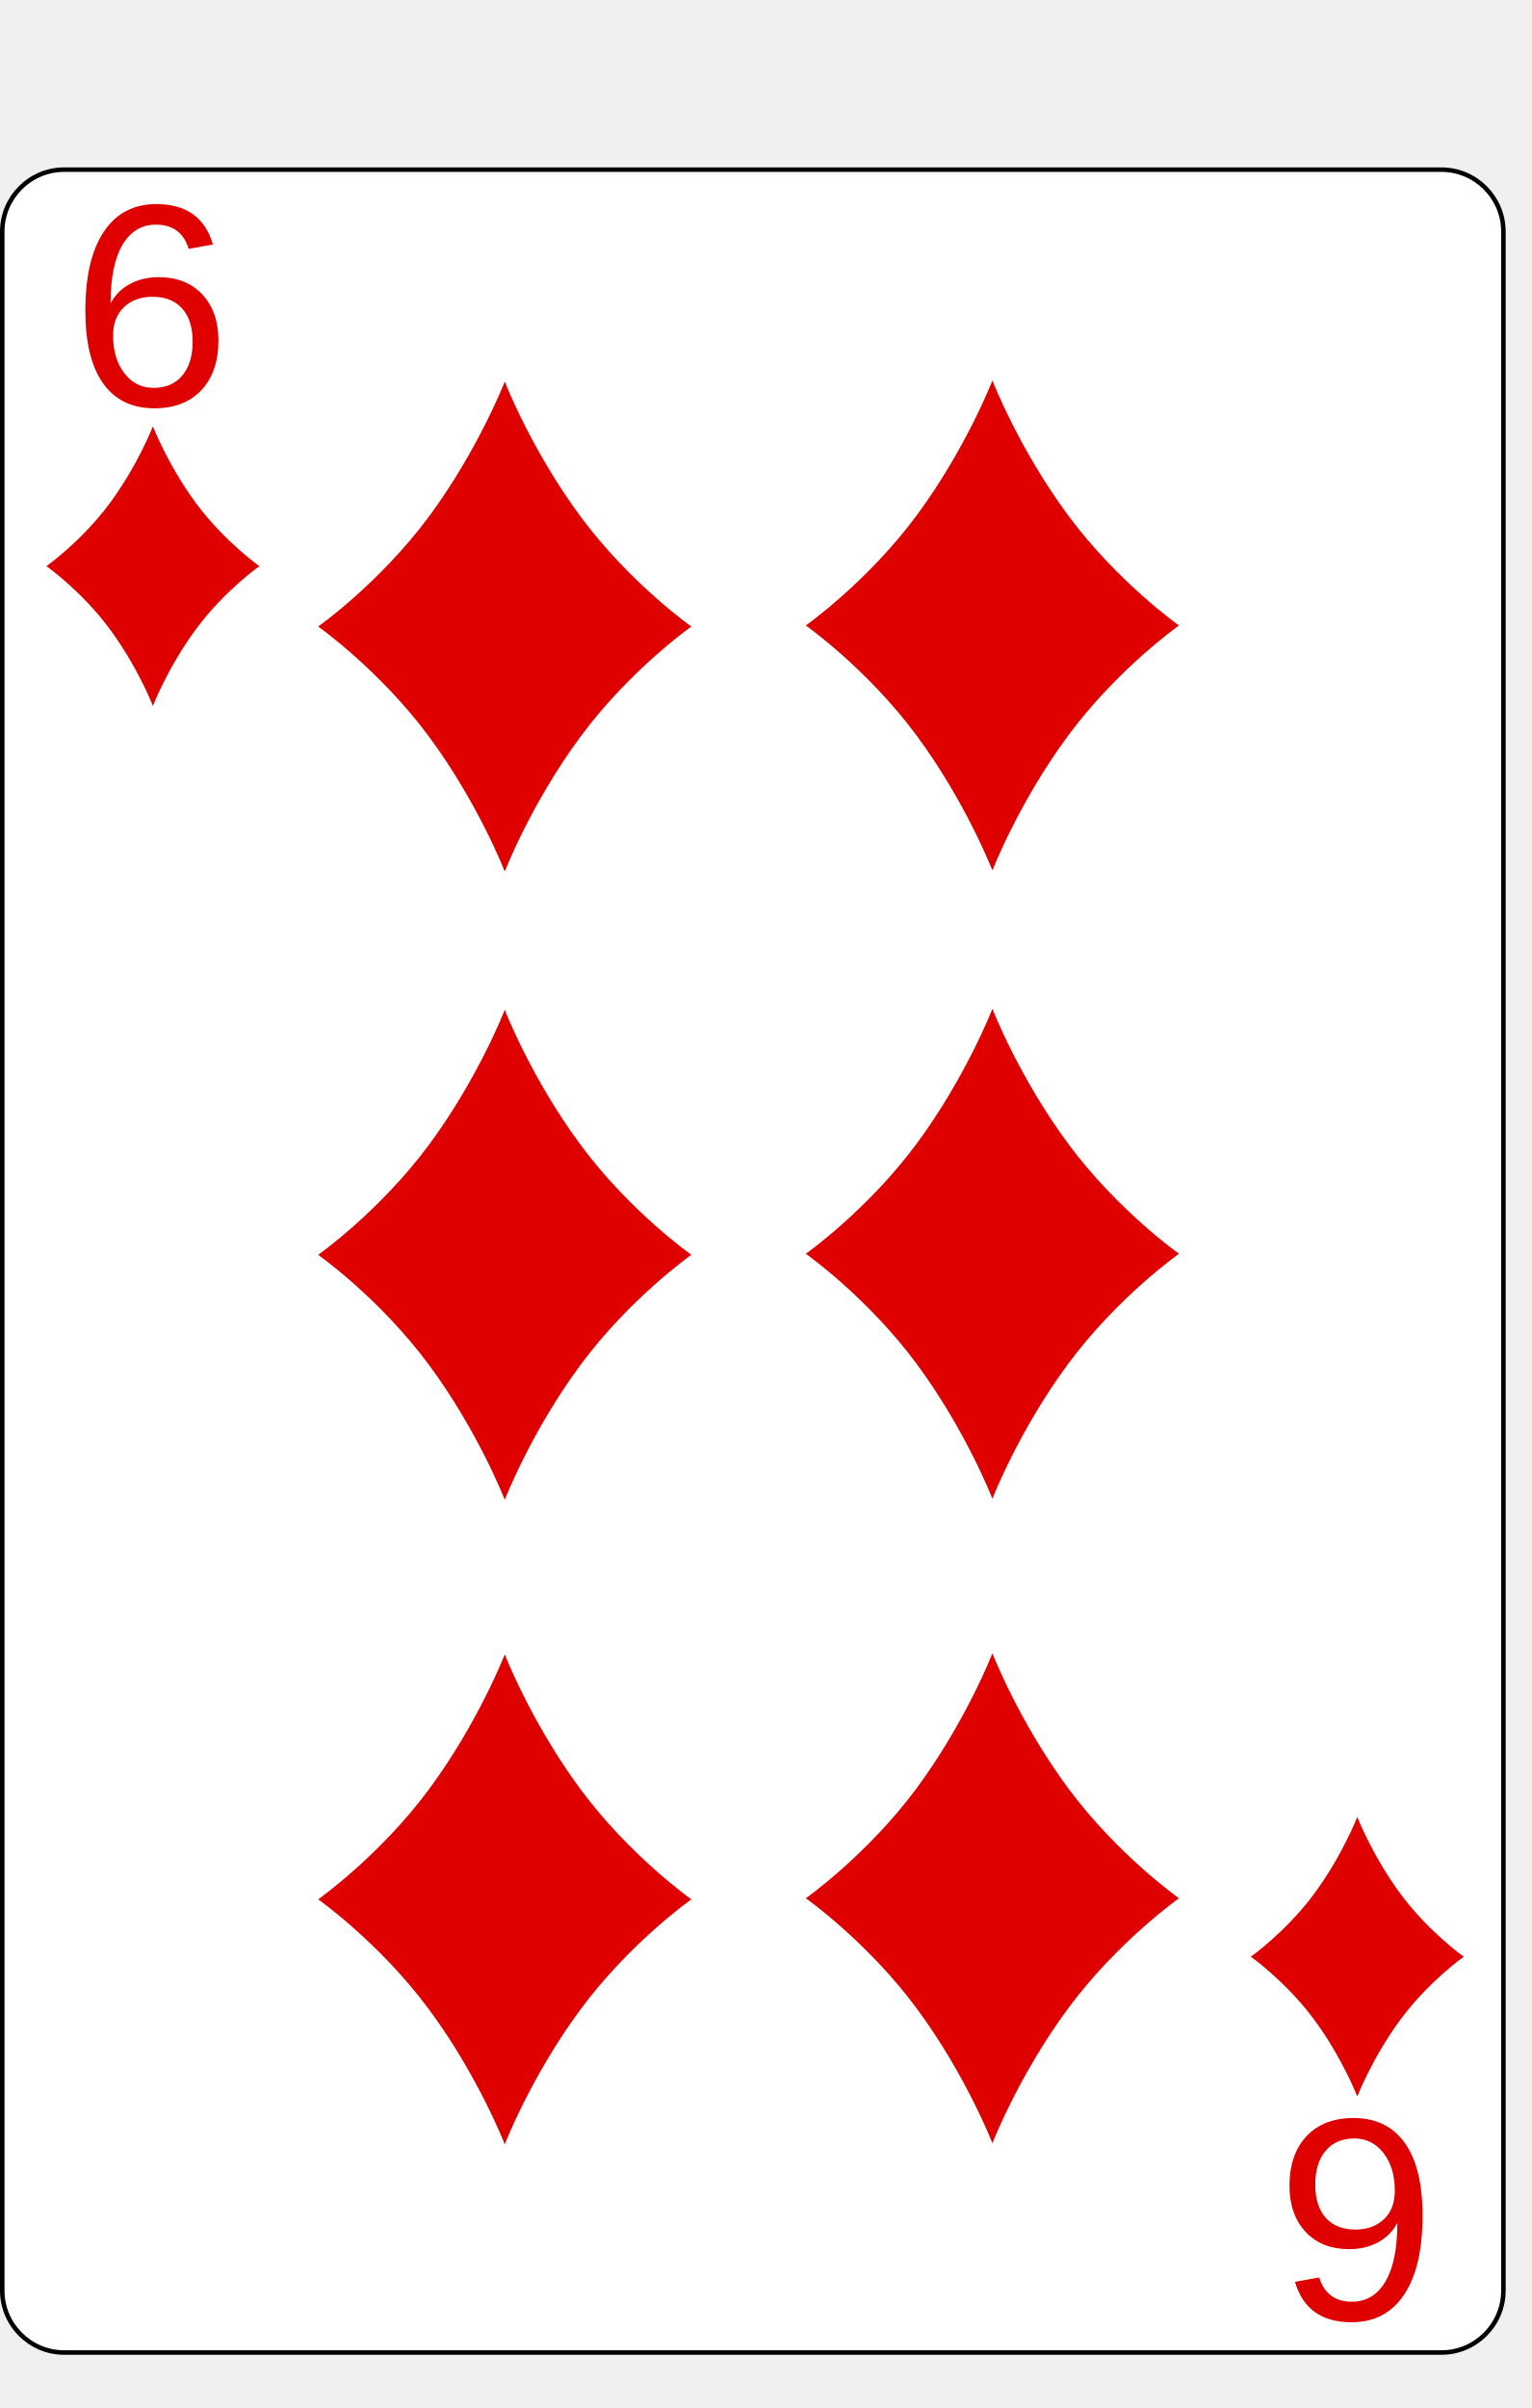
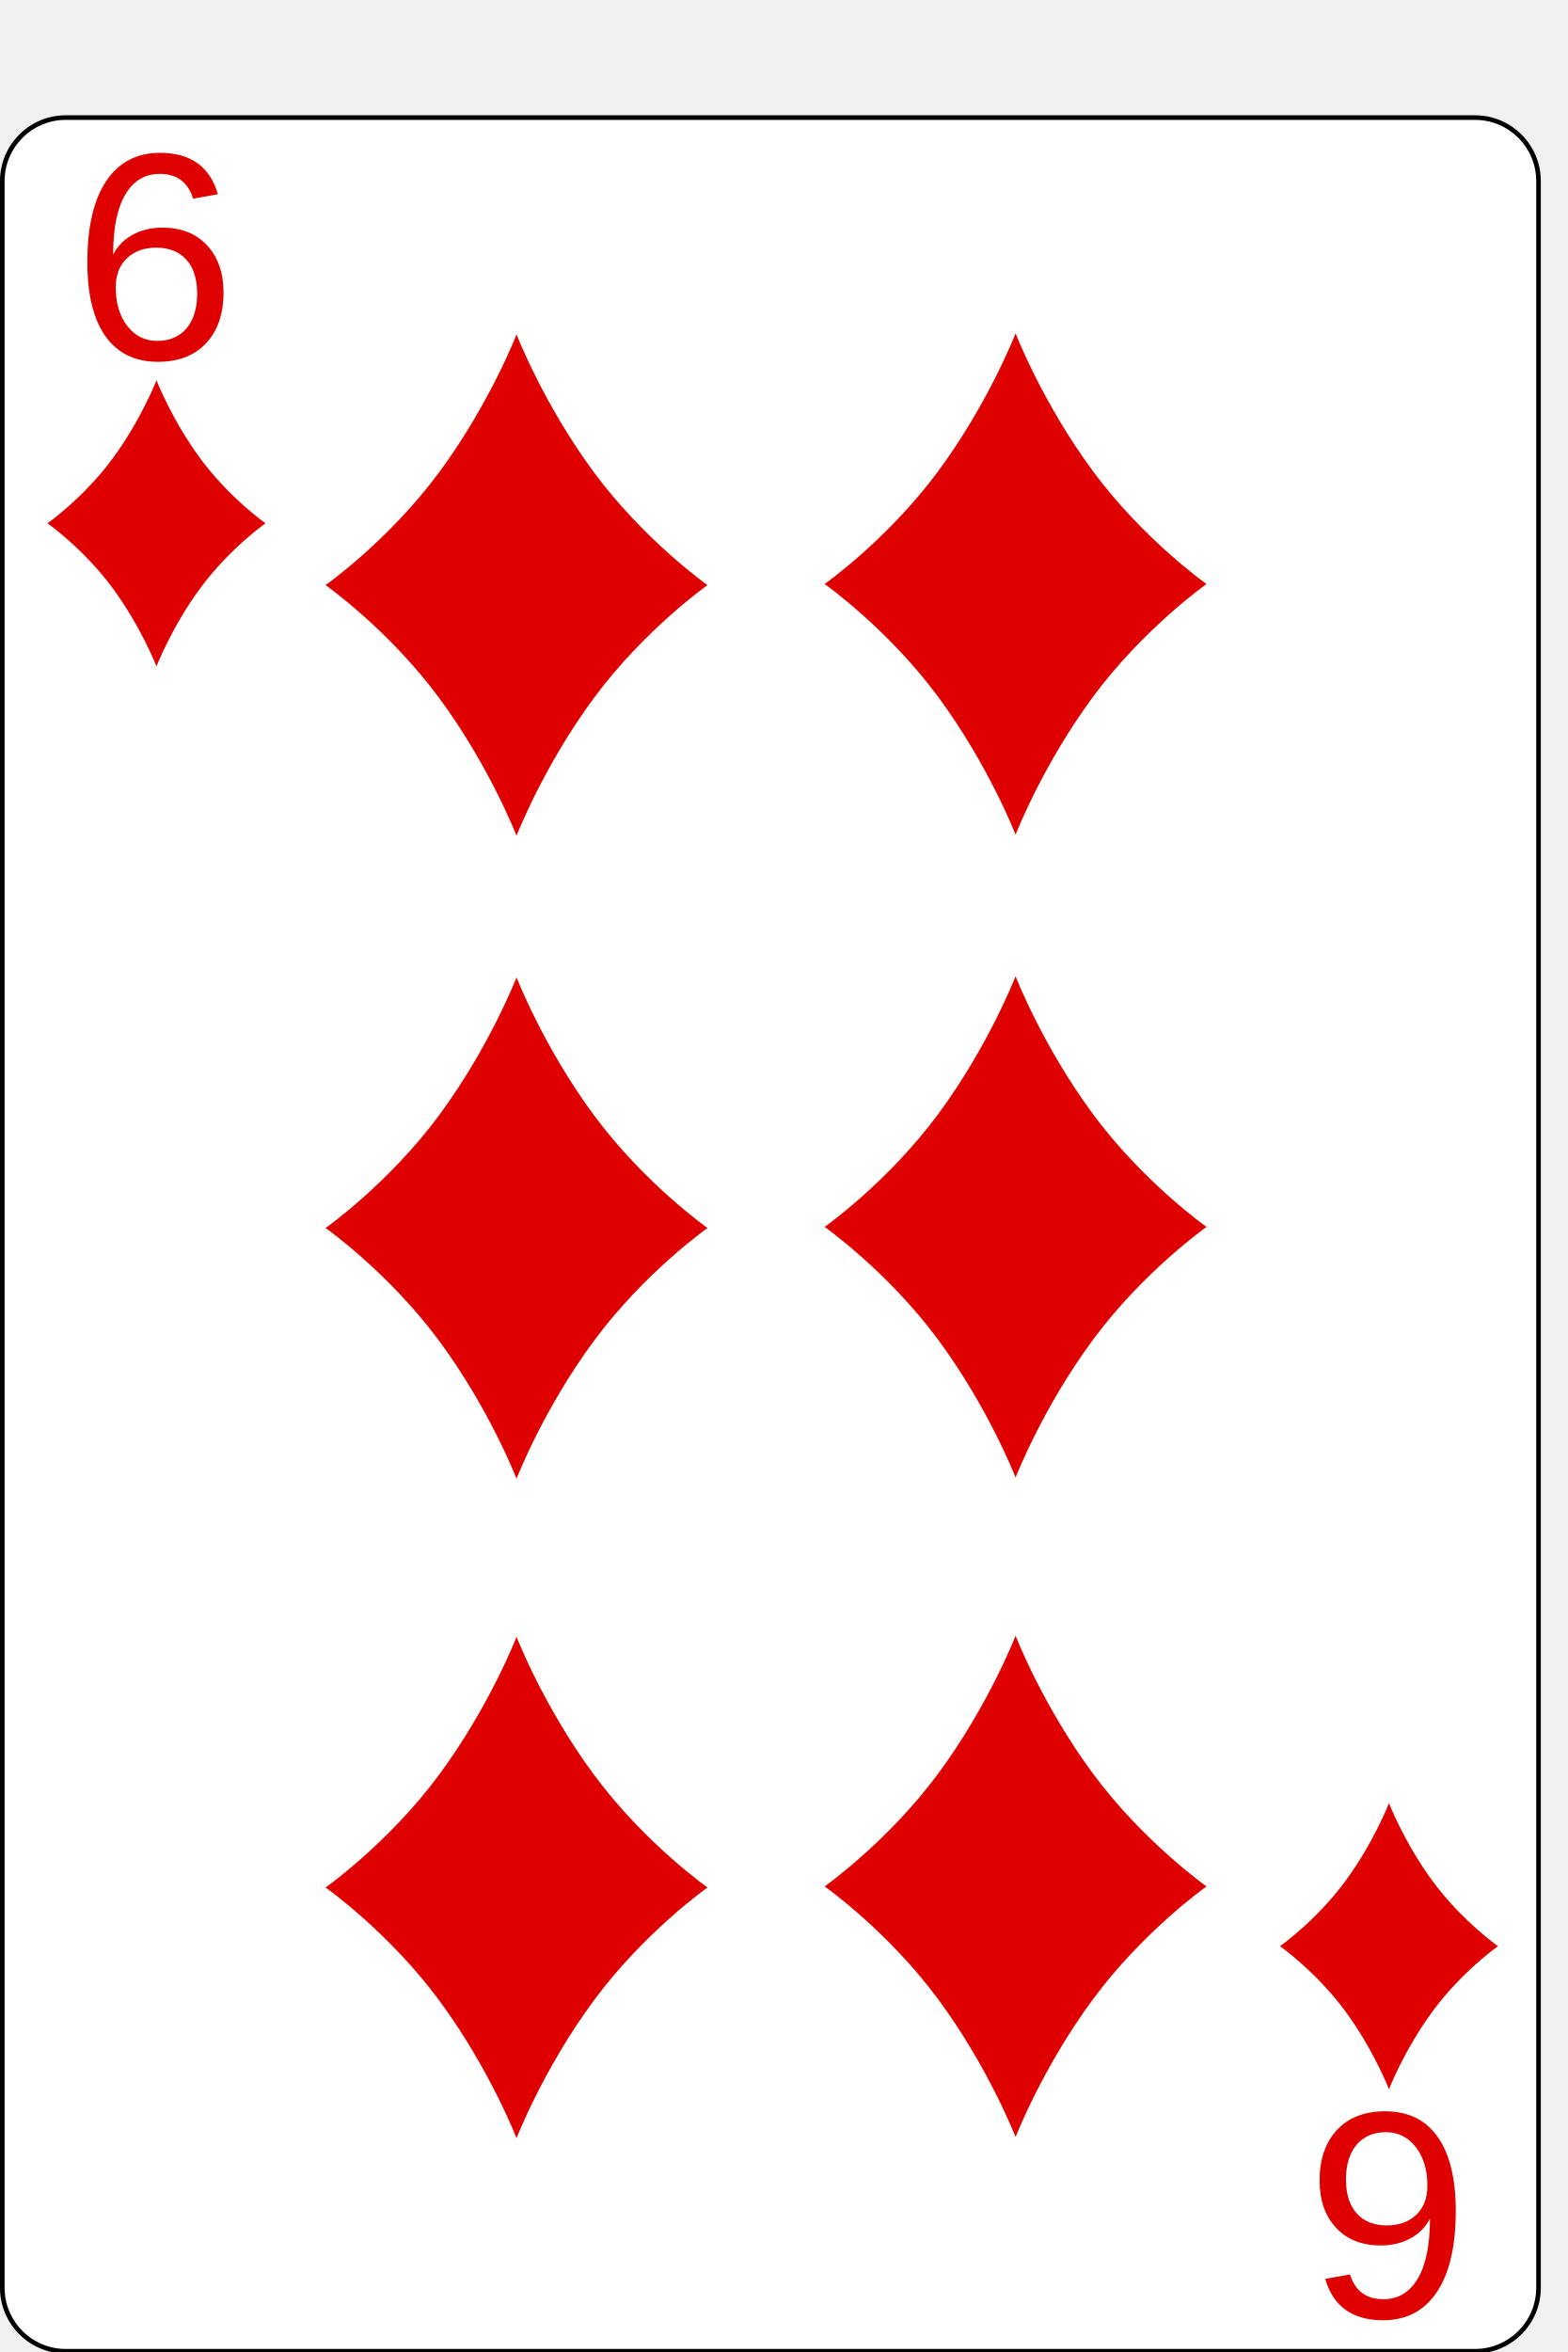
- <svg xmlns="http://www.w3.org/2000/svg" xmlns:xlink="http://www.w3.org/1999/xlink" width="70pt" height="110pt" viewBox="0 0 170 230" xml:space="preserve" id="svg2" version="1.1">
+ <svg xmlns="http://www.w3.org/2000/svg" xmlns:xlink="http://www.w3.org/1999/xlink" width="50pt" height="75pt" viewBox="0 0 170 230" xml:space="preserve" id="svg2" version="1.1">
  <defs id="defs41">
    <radialGradient xlink:href="#linearGradient3773" id="radialGradient3781" cx="-0.158" cy="-8.835" fx="-0.158" fy="-8.835" r="8" gradientTransform="matrix(-1.584269,-0.02349808,0.03071979,-2.477574,-0.2485638,-26.71351)" gradientUnits="userSpaceOnUse" />
    <linearGradient id="linearGradient3773">
      <stop style="stop-color:#000000;stop-opacity:1;" offset="0" id="stop3775" />
      <stop style="stop-color:#000000;stop-opacity:0.649;" offset="1" id="stop3777" />
    </linearGradient>
    <radialGradient xlink:href="#linearGradient3773" id="radialGradient3957" cx="-0.158" cy="-8.835" fx="-0.158" fy="-8.835" r="8" gradientTransform="matrix(-1.584269,-0.02349808,0.03071979,-2.477574,-0.2485638,-26.71351)" gradientUnits="userSpaceOnUse" />
    <linearGradient id="linearGradient3959">
      <stop style="stop-color:#000000;stop-opacity:1;" offset="0" id="stop3961" />
      <stop style="stop-color:#000000;stop-opacity:0.649;" offset="1" id="stop3963" />
    </linearGradient>
    <radialGradient r="81.903" fy="509.476" fx="168.025" cy="509.476" cx="168.025" gradientTransform="matrix(1.25656,-0.7774064,0.3366382,0.5361257,-221.2021,359.2426)" gradientUnits="userSpaceOnUse" id="radialGradient3975" xlink:href="#linearGradient3784-4" />
    <linearGradient id="linearGradient3784-4">
      <stop style="stop-color:#ffffff;stop-opacity:0.435;" offset="0" id="stop3786-8" />
      <stop style="stop-color:#000000;stop-opacity:0;" offset="1" id="stop3788-6" />
    </linearGradient>
    <radialGradient xlink:href="#linearGradient3784-4-5" id="radialGradient3929" gradientUnits="userSpaceOnUse" gradientTransform="matrix(1.25656,-0.7774064,0.3366382,0.5361257,-221.2021,359.2426)" cx="168.025" cy="509.476" fx="168.025" fy="509.476" r="81.903" />
    <linearGradient id="linearGradient3784-4-5">
      <stop style="stop-color:#ffffff;stop-opacity:0.489;" offset="0" id="stop3786-8-0" />
      <stop style="stop-color:#000000;stop-opacity:0;" offset="1" id="stop3788-6-3" />
    </linearGradient>
    <radialGradient xlink:href="#linearGradient3784-4-1" id="radialGradient3927" gradientUnits="userSpaceOnUse" gradientTransform="matrix(1.25656,-0.7774064,0.3366382,0.5361257,-221.2021,359.2426)" cx="168.025" cy="509.476" fx="168.025" fy="509.476" r="81.903" />
    <linearGradient id="linearGradient3784-4-1">
      <stop style="stop-color:#ffffff;stop-opacity:0.237;" offset="0" id="stop3786-8-03" />
      <stop style="stop-color:#000000;stop-opacity:0;" offset="1" id="stop3788-6-6" />
    </linearGradient>
    <linearGradient id="linearGradient3768">
      <stop style="stop-color:#df0000;stop-opacity:1;" offset="0" id="stop3770" />
      <stop style="stop-color:#df0000;stop-opacity:0.672;" offset="1" id="stop3772" />
    </linearGradient>
    <linearGradient id="linearGradient3784-4-6">
      <stop style="stop-color:#ffffff;stop-opacity:0.313;" offset="0" id="stop3786-8-8" />
      <stop style="stop-color:#000000;stop-opacity:0;" offset="1" id="stop3788-6-8" />
    </linearGradient>
    <radialGradient r="81.903" fy="492.632" fx="159.354" cy="492.632" cx="159.354" gradientTransform="matrix(1.089478,-0.715138,0.4464527,0.6562658,-244.9333,290.9185)" gradientUnits="userSpaceOnUse" id="radialGradient4013-8" xlink:href="#linearGradient3784-4-2" />
    <linearGradient id="linearGradient3784-4-2">
      <stop style="stop-color:#ffffff;stop-opacity:0.29;" offset="0" id="stop3786-8-1" />
      <stop style="stop-color:#000000;stop-opacity:0;" offset="1" id="stop3788-6-5" />
    </linearGradient>
    <linearGradient id="linearGradient2984">
      <stop style="stop-color:#df0000;stop-opacity:1;" offset="0" id="stop2986" />
      <stop style="stop-color:#df0000;stop-opacity:0.641;" offset="1" id="stop2988" />
    </linearGradient>
    <linearGradient id="linearGradient3784-4-4">
      <stop style="stop-color:#ffffff;stop-opacity:0.435;" offset="0" id="stop3786-8-8-2" />
      <stop style="stop-color:#000000;stop-opacity:0;" offset="1" id="stop3788-6-1" />
    </linearGradient>
    <radialGradient r="81.903" fy="511.223" fx="171.487" cy="511.223" cx="171.487" gradientTransform="matrix(1.152989,-0.6739155,0.3948202,0.6754904,-233.6326,270.4008)" gradientUnits="userSpaceOnUse" id="radialGradient3100" xlink:href="#linearGradient3784-4-4" />
    <radialGradient xlink:href="#linearGradient2984" id="radialGradient3137" gradientUnits="userSpaceOnUse" gradientTransform="matrix(-1.122416,0.00551393,-0.00908973,-1.85031,-0.0293938,-10.2277)" cx="1.6632675e-13" cy="-3.234" fx="1.6632675e-13" fy="-3.234" r="8" />
  </defs>
  <g id="Layer_x0020_1" style="fill-rule:nonzero;clip-rule:nonzero;stroke:#000000;stroke-miterlimit:4;">
    <path style="fill:#FFFFFF;stroke-width:0.5;" d="M166.837,235.548c0,3.777-3.087,6.869-6.871,6.869H7.111c-3.775,0-6.861-3.092-6.861-6.869V7.12C0.25,3.343,3.336,0.25,7.111,0.25h152.855    c3.784,0,6.871,3.093,6.871,6.87v228.428z" id="path5" />
    <g style="stroke:none;" id="g7">
      <g id="g9">

			</g>
    </g>
    <g id="g15">

		</g>
    <g id="g19">

		</g>
    <g style="stroke:none;" id="g23">
      <g id="g25">

			</g>
    </g>
    <g style="stroke:none;" id="g31">
      <g id="g33">

			</g>
    </g>
  </g>
  <text xml:space="preserve" style="font-size:32px;font-style:normal;font-weight:normal;line-height:125%;letter-spacing:0px;word-spacing:0px;fill:#df0000;fill-opacity:1;stroke:none;font-family:Bitstream Vera Sans" x="7.846" y="26.413" id="text3788">
    <tspan id="tspan3790" x="7.846" y="26.413" style="font-style:normal;font-variant:normal;font-weight:normal;font-stretch:normal;fill:#df0000;fill-opacity:1;font-family:Arial;-inkscape-font-specification:Arial">6</tspan>
  </text>
  <text xml:space="preserve" style="font-size:32px;font-style:normal;font-weight:normal;line-height:125%;letter-spacing:0px;word-spacing:0px;fill:#df0000;fill-opacity:1;stroke:none;font-family:Bitstream Vera Sans" x="-159.488" y="-216.715" id="text3788-4" transform="scale(-1,-1)">
    <tspan id="tspan3790-3" x="-159.488" y="-216.715" style="font-style:normal;font-variant:normal;font-weight:normal;font-stretch:normal;fill:#df0000;fill-opacity:1;font-family:Arial;-inkscape-font-specification:Arial">6</tspan>
  </text>
  <g transform="matrix(1.476906,0,0,1.476906,16.9681,44.23616)" id="layer1-2-6">
    <path style="fill:#df0000" id="dl-6" d="M 3.243,-4.725 C 1.126,-7.589 0,-10.5 0,-10.5 c 0,0 -1.126,2.911 -3.243,5.775 C -5.361,-1.862 -8,0 -8,0 -8,0 -5.361,1.861 -3.243,4.726 -1.126,7.589 0,10.5 0,10.5 0,10.5 1.126,7.589 3.243,4.726 5.361,1.861 8,0 8,0 8,0 5.361,-1.862 3.243,-4.725 z" />
  </g>
  <g transform="matrix(1.476906,0,0,1.476906,150.6209,198.5035)" id="layer1-2-6-4">
    <path style="fill:#df0000" id="dl-6-9" d="M 3.243,-4.725 C 1.126,-7.589 0,-10.5 0,-10.5 c 0,0 -1.126,2.911 -3.243,5.775 C -5.361,-1.862 -8,0 -8,0 -8,0 -5.361,1.861 -3.243,4.726 -1.126,7.589 0,10.5 0,10.5 0,10.5 1.126,7.589 3.243,4.726 5.361,1.861 8,0 8,0 8,0 5.361,-1.862 3.243,-4.725 z" />
  </g>
  <g transform="matrix(2.588291,0,0,2.588291,110.1287,192.0219)" id="layer1-2-6-8">
    <path style="fill:#df0000" id="dl-6-8" d="M 3.243,-4.725 C 1.126,-7.589 0,-10.5 0,-10.5 c 0,0 -1.126,2.911 -3.243,5.775 C -5.361,-1.862 -8,0 -8,0 -8,0 -5.361,1.861 -3.243,4.726 -1.126,7.589 0,10.5 0,10.5 0,10.5 1.126,7.589 3.243,4.726 5.361,1.861 8,0 8,0 8,0 5.361,-1.862 3.243,-4.725 z" />
  </g>
  <g transform="matrix(2.588291,0,0,2.588291,110.1287,50.81954)" id="layer1-2-6-8-2">
    <path style="fill:#df0000" id="dl-6-8-6" d="M 3.243,-4.725 C 1.126,-7.589 0,-10.5 0,-10.5 c 0,0 -1.126,2.911 -3.243,5.775 C -5.361,-1.862 -8,0 -8,0 -8,0 -5.361,1.861 -3.243,4.726 -1.126,7.589 0,10.5 0,10.5 0,10.5 1.126,7.589 3.243,4.726 5.361,1.861 8,0 8,0 8,0 5.361,-1.862 3.243,-4.725 z" />
  </g>
  <g transform="matrix(2.588291,0,0,2.588291,110.1287,120.5203)" id="layer1-2-6-8-2-8">
    <path style="fill:#df0000" id="dl-6-8-6-8" d="M 3.243,-4.725 C 1.126,-7.589 0,-10.5 0,-10.5 c 0,0 -1.126,2.911 -3.243,5.775 C -5.361,-1.862 -8,0 -8,0 -8,0 -5.361,1.861 -3.243,4.726 -1.126,7.589 0,10.5 0,10.5 0,10.5 1.126,7.589 3.243,4.726 5.361,1.861 8,0 8,0 8,0 5.361,-1.862 3.243,-4.725 z" />
  </g>
  <g transform="matrix(2.588291,0,0,2.588291,56.01339,192.1401)" id="layer1-2-6-8-8">
    <path style="fill:#df0000" id="dl-6-8-8" d="M 3.243,-4.725 C 1.126,-7.589 0,-10.5 0,-10.5 c 0,0 -1.126,2.911 -3.243,5.775 C -5.361,-1.862 -8,0 -8,0 -8,0 -5.361,1.861 -3.243,4.726 -1.126,7.589 0,10.5 0,10.5 0,10.5 1.126,7.589 3.243,4.726 5.361,1.861 8,0 8,0 8,0 5.361,-1.862 3.243,-4.725 z" />
  </g>
  <g transform="matrix(2.588291,0,0,2.588291,56.01339,50.93766)" id="layer1-2-6-8-2-4">
    <path style="fill:#df0000" id="dl-6-8-6-3" d="M 3.243,-4.725 C 1.126,-7.589 0,-10.5 0,-10.5 c 0,0 -1.126,2.911 -3.243,5.775 C -5.361,-1.862 -8,0 -8,0 -8,0 -5.361,1.861 -3.243,4.726 -1.126,7.589 0,10.5 0,10.5 0,10.5 1.126,7.589 3.243,4.726 5.361,1.861 8,0 8,0 8,0 5.361,-1.862 3.243,-4.725 z" />
  </g>
  <g transform="matrix(2.588291,0,0,2.588291,56.01339,120.6385)" id="layer1-2-6-8-2-8-1">
    <path style="fill:#df0000" id="dl-6-8-6-8-4" d="M 3.243,-4.725 C 1.126,-7.589 0,-10.5 0,-10.5 c 0,0 -1.126,2.911 -3.243,5.775 C -5.361,-1.862 -8,0 -8,0 -8,0 -5.361,1.861 -3.243,4.726 -1.126,7.589 0,10.5 0,10.5 0,10.5 1.126,7.589 3.243,4.726 5.361,1.861 8,0 8,0 8,0 5.361,-1.862 3.243,-4.725 z" />
  </g>
</svg>
